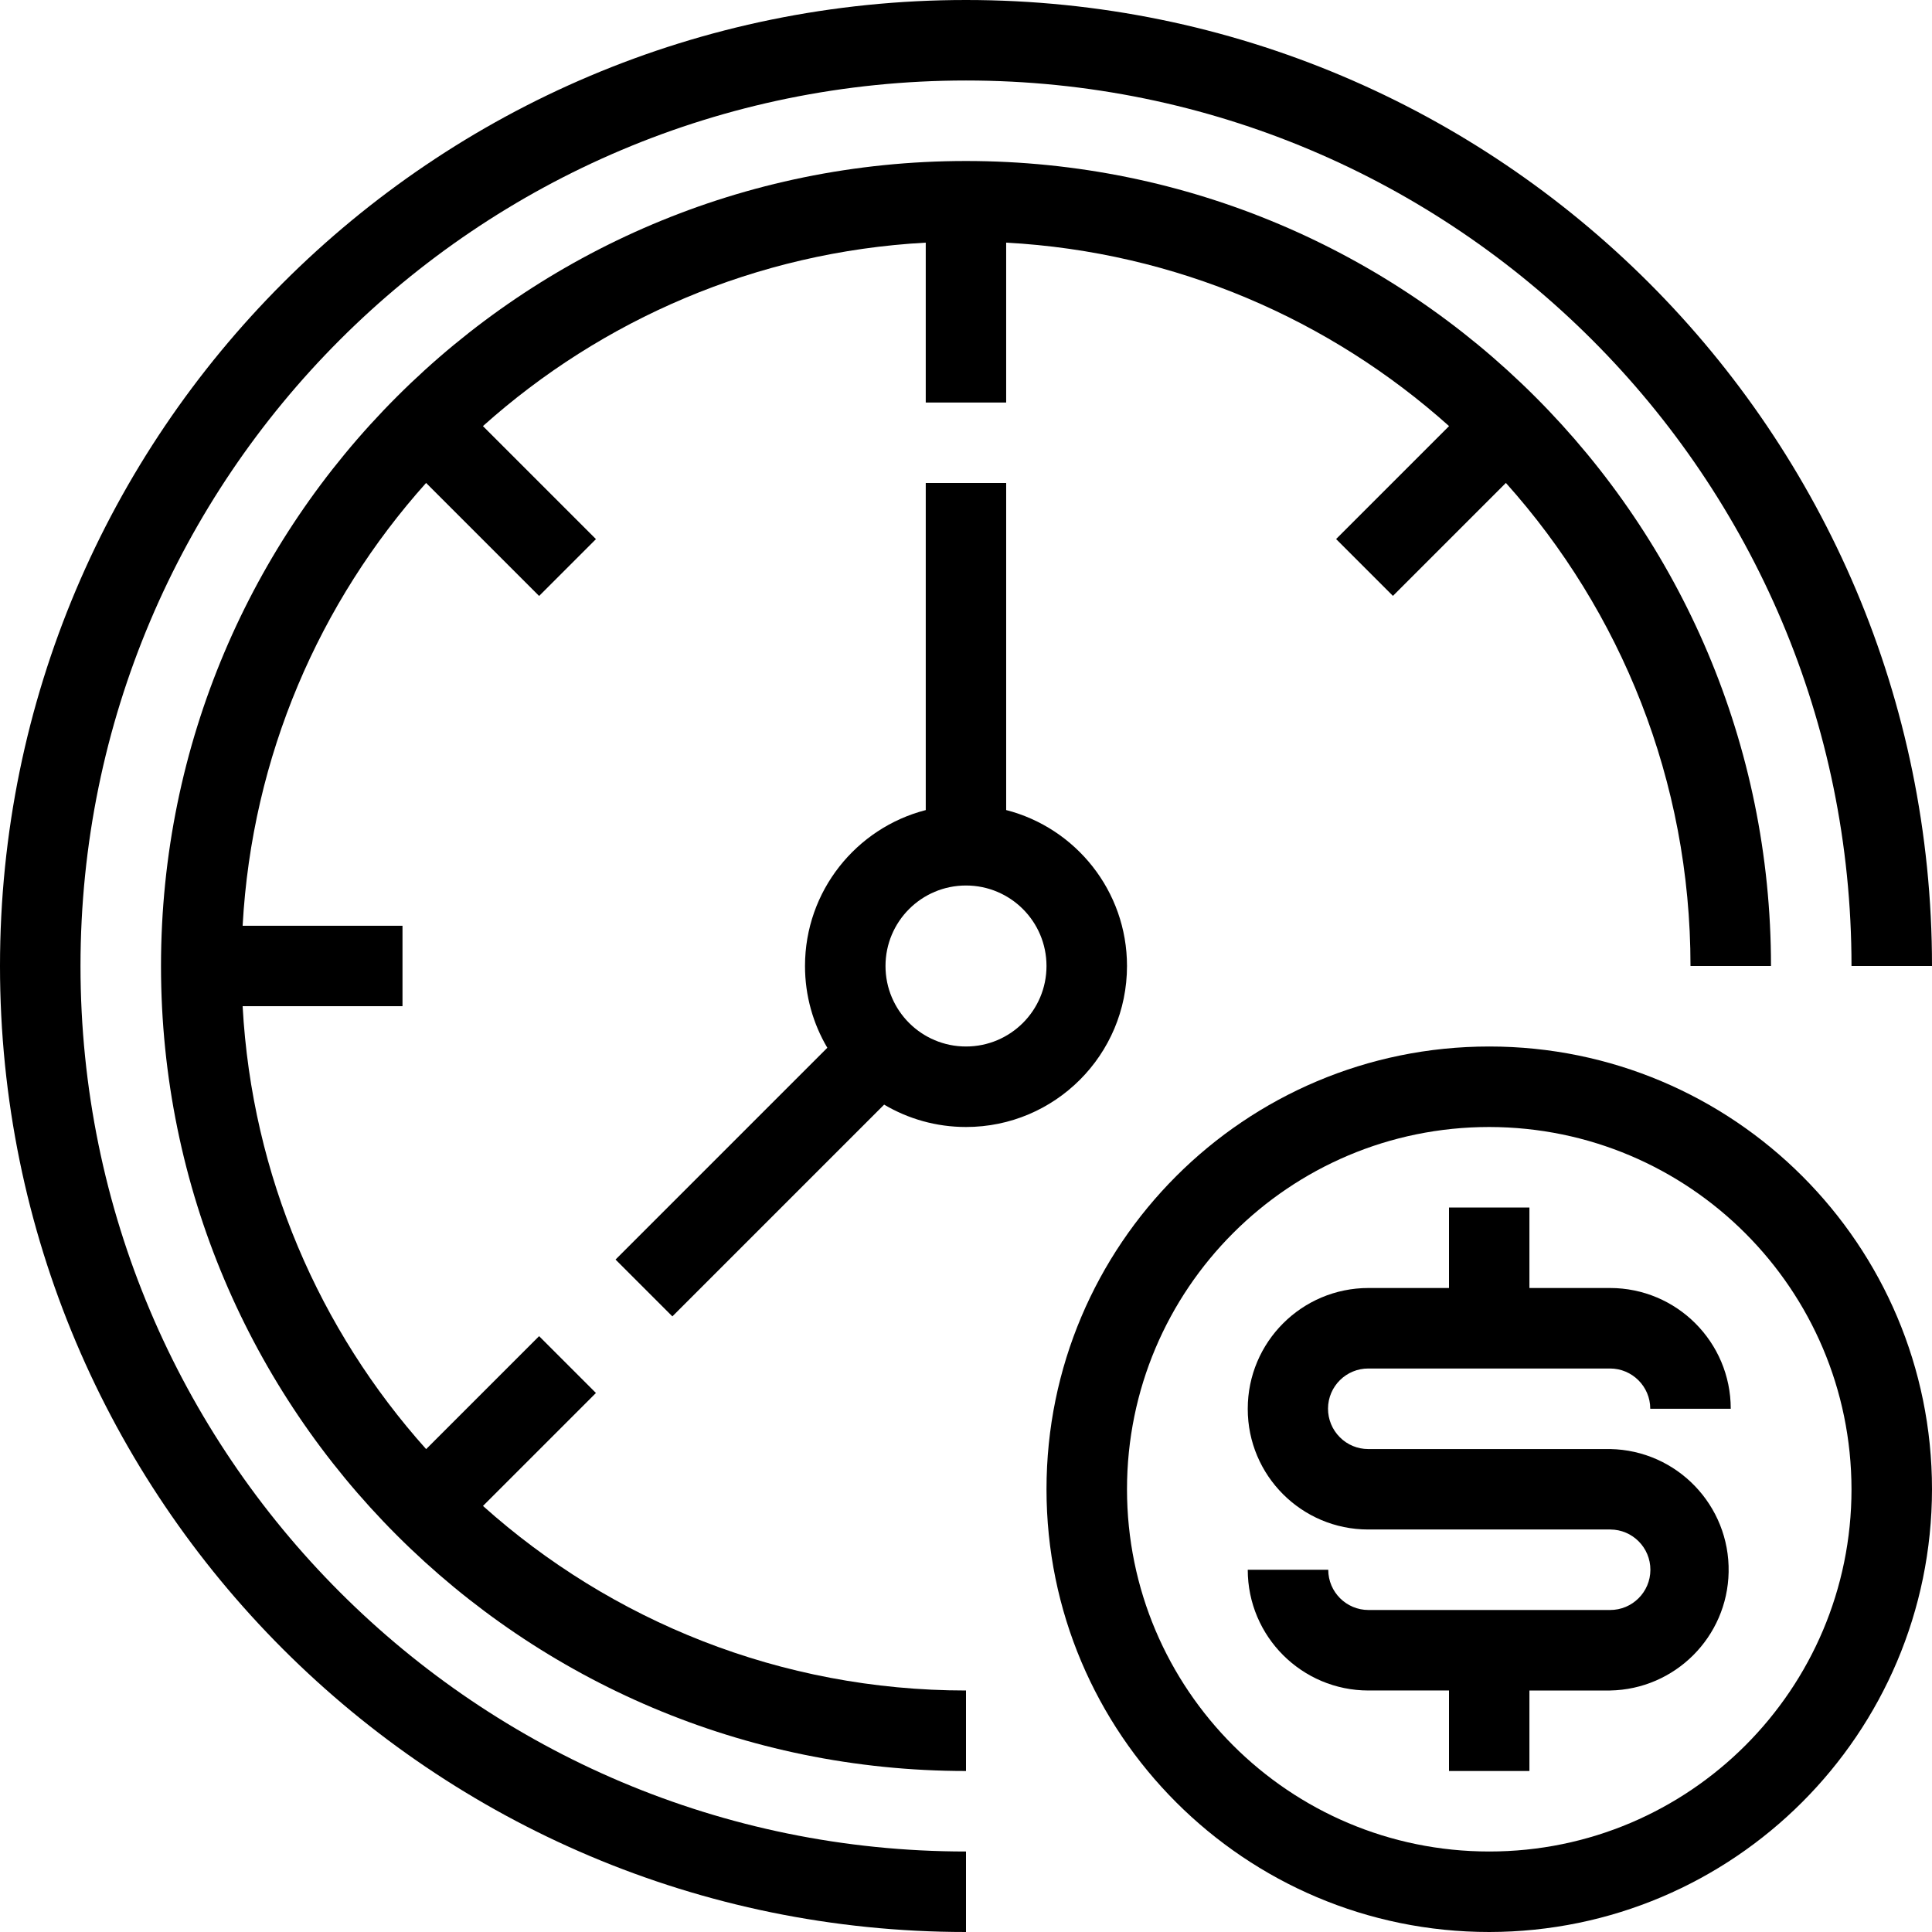
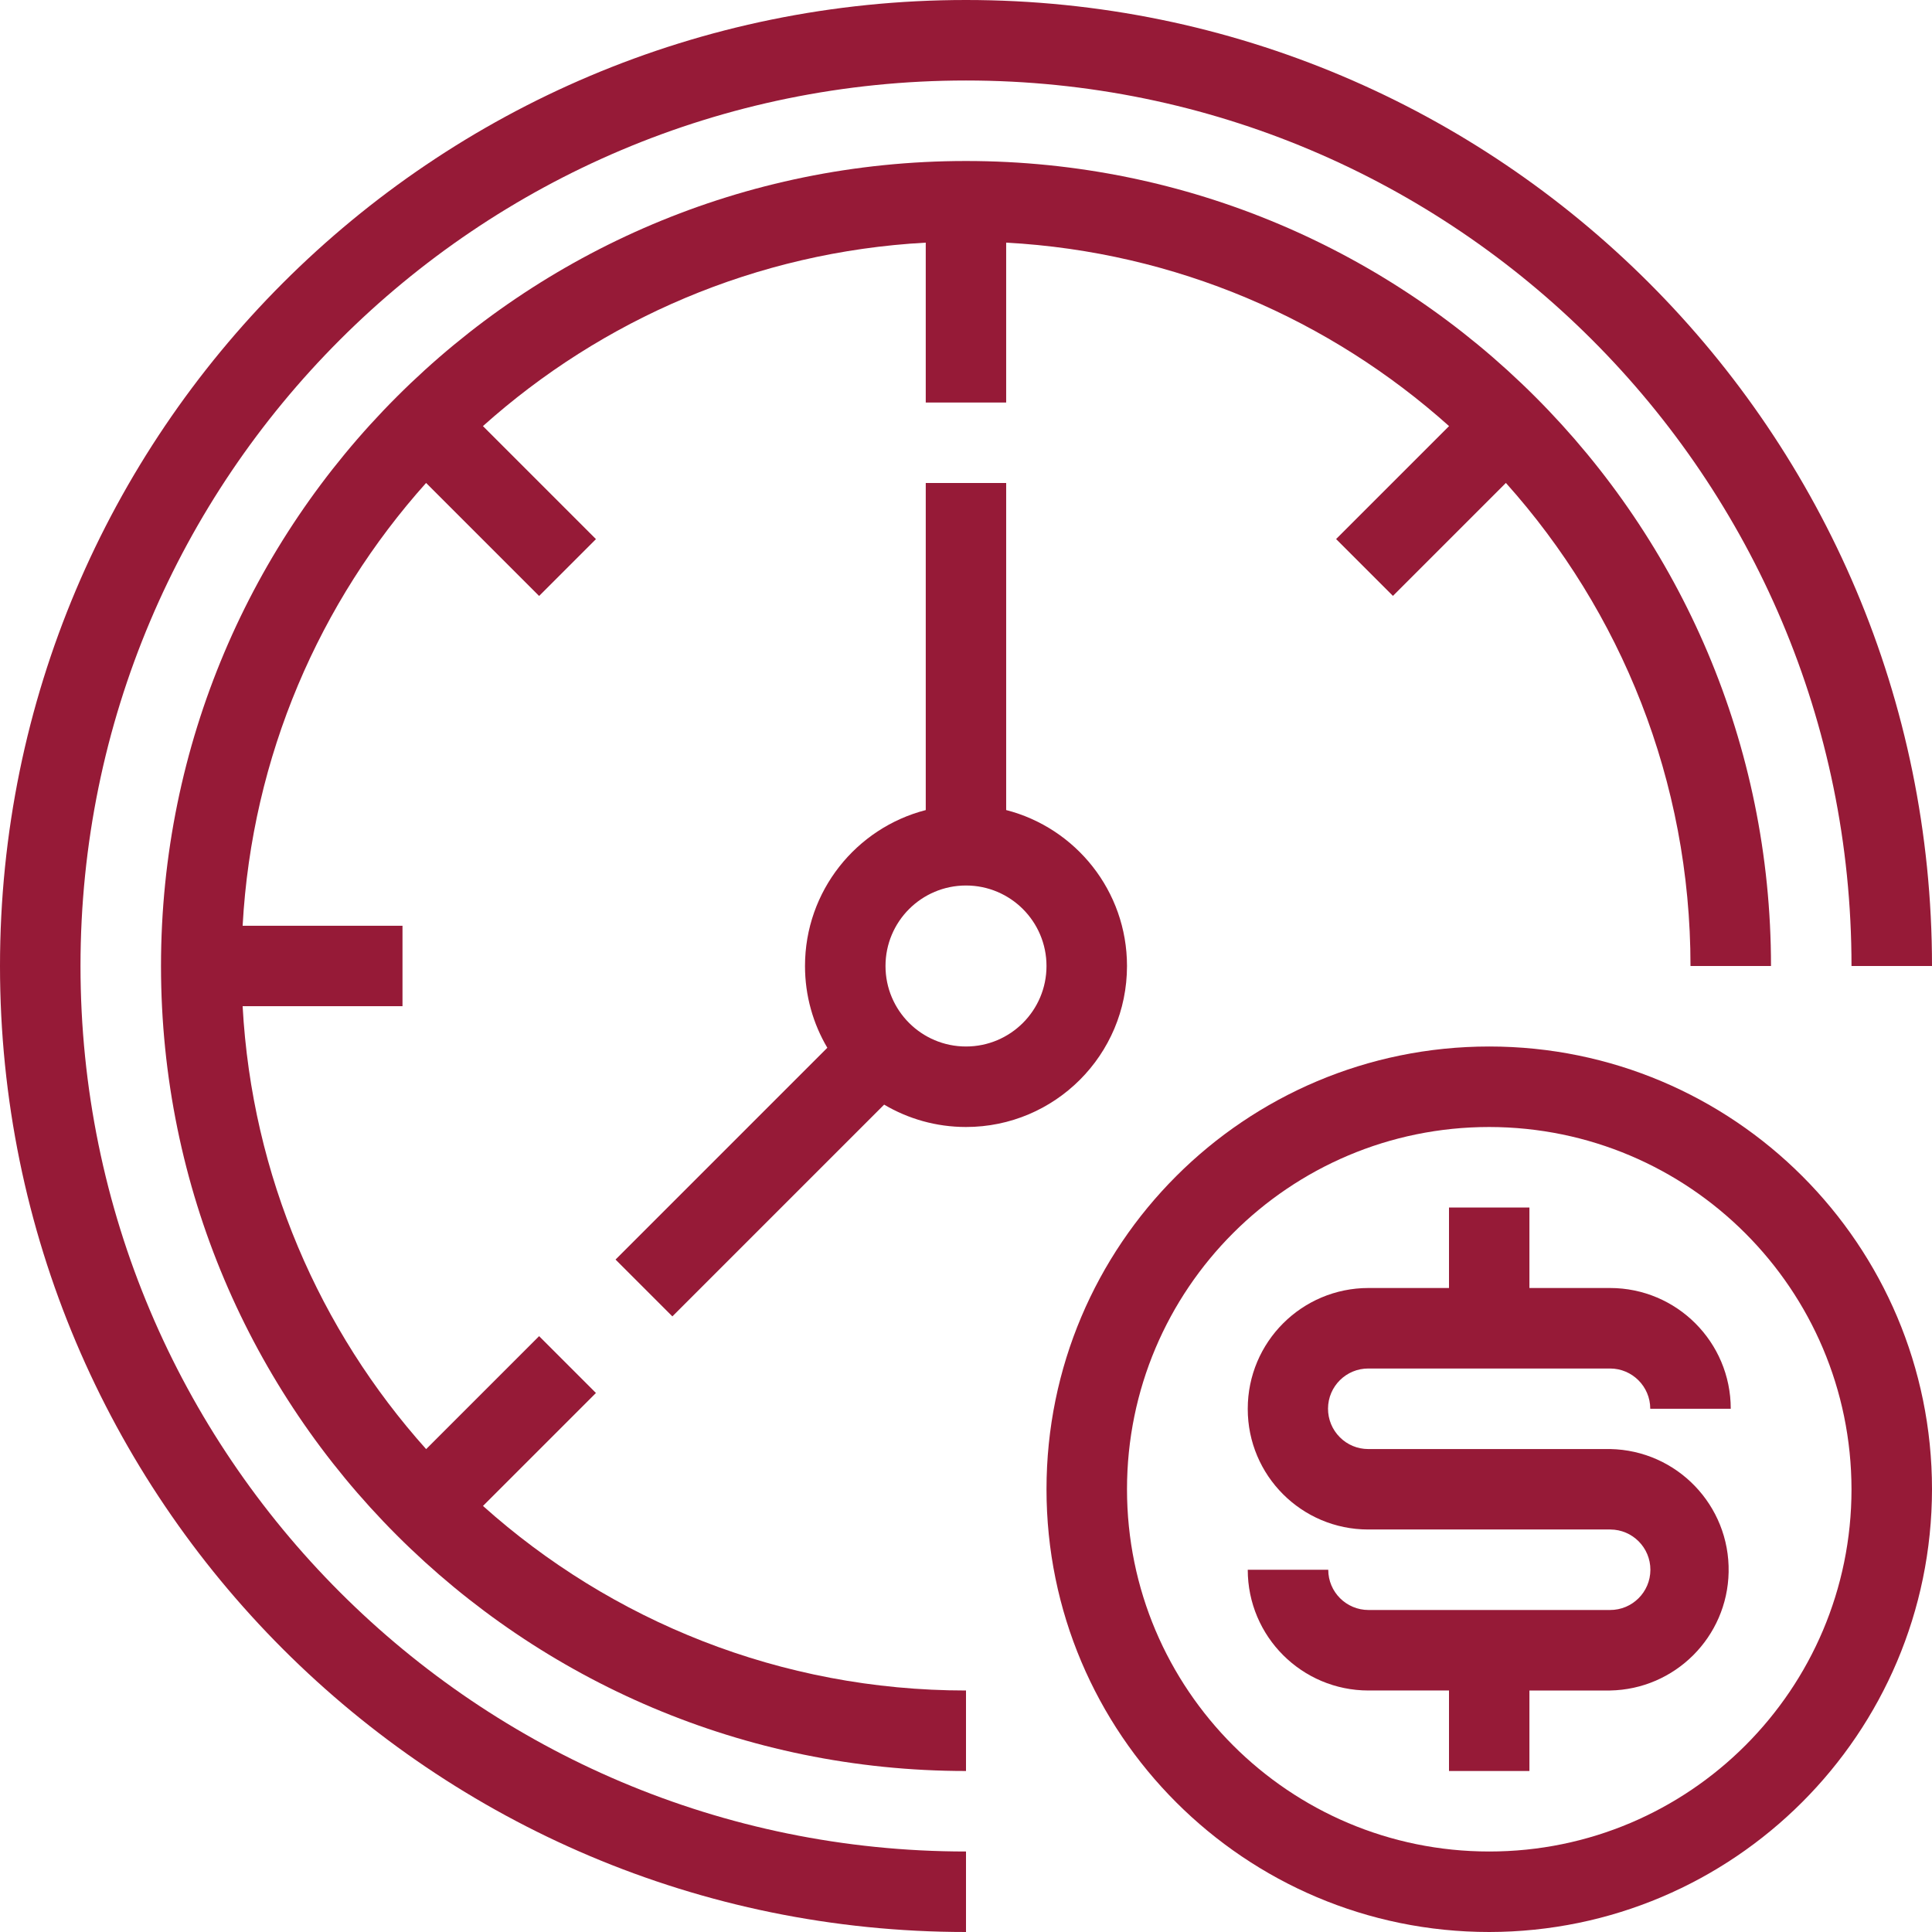
- <svg xmlns="http://www.w3.org/2000/svg" version="1.1" id="Capa_1" x="0px" y="0px" viewBox="0 0 512 512" style="enable-background:new 0 0 512 512;" xml:space="preserve">
+ <svg xmlns="http://www.w3.org/2000/svg" version="1.1" id="Capa_1" x="0px" y="0px" viewBox="0 0 512 512" style="enable-background:new 0 0 512 512;fill:#961a37;" xml:space="preserve">
  <g>
    <g>
      <path d="M426.72,384.011h-64.16c-2.802-0.003-5.488-1.12-7.467-3.104c-2.035-2.018-3.172-4.77-3.155-7.635    c0.034-5.892,4.838-10.64,10.729-10.605H384h21.312h21.355c5.891,0,10.667,4.776,10.667,10.667h21.333c0-17.673-14.327-32-32-32    h-21.355V320H384v21.333h-21.333c-17.673,0-32,14.327-32,32c0,0.018,0,0.036,0,0.053c-0.012,17.632,14.272,31.935,31.904,31.947    h64.171c5.891,0.021,10.65,4.813,10.629,10.704s-4.813,10.65-10.704,10.629h-64c-5.891,0-10.667-4.776-10.667-10.667h-21.333    c0,17.673,14.327,32,32,32H384v21.333h21.312V448h21.355c17.216-0.3,31.109-14.169,31.437-31.385    C458.441,398.945,444.39,384.348,426.72,384.011z" />
    </g>
  </g>
  <g>
    <g>
      <path d="M256,0C114.615,0,0,114.615,0,256s114.615,256,256,256v-21.333C126.397,490.667,21.333,385.603,21.333,256    S126.397,21.333,256,21.333S490.667,126.397,490.667,256H512C512,114.615,397.385,0,256,0z" />
    </g>
  </g>
  <g>
    <g>
      <path d="M394.667,277.333c-64.801,0-117.333,52.532-117.333,117.333S329.865,512,394.667,512    c64.77-0.076,117.257-52.564,117.333-117.333C512,329.865,459.468,277.333,394.667,277.333z M394.667,490.667    c-53.019,0-96-42.981-96-96c0-53.019,42.981-96,96-96c52.993,0.065,95.935,43.007,96,96    C490.667,447.686,447.686,490.667,394.667,490.667z" />
    </g>
  </g>
  <g>
    <g>
      <path d="M266.646,214.672V128h-21.312v86.678c-18.402,4.737-32,21.441-32,41.322c0,7.913,2.162,15.318,5.916,21.67l-56.125,56.125    l15.062,15.062l56.12-56.12c6.357,3.762,13.771,5.929,21.693,5.929c23.564,0.001,42.667-19.102,42.667-42.666    C298.667,236.111,285.059,219.402,266.646,214.672z M256,277.333c-11.782,0-21.333-9.551-21.333-21.333    c0-11.782,9.551-21.333,21.333-21.333c11.782,0,21.333,9.551,21.333,21.333C277.333,267.782,267.782,277.333,256,277.333z" />
    </g>
  </g>
  <g>
    <g>
      <path d="M256,42.667C138.18,42.667,42.667,138.179,42.667,256S138.179,469.333,256,469.333V448    c-49.181,0-94.034-18.5-128.004-48.909l29.935-29.935l-15.062-15.062l-29.937,29.937c-28.213-31.506-46.174-72.379-48.634-117.385    h42.368v-21.312H64.3c2.464-44.991,20.418-85.851,48.62-117.35l29.952,29.952l15.062-15.062l-29.952-29.952    c31.499-28.203,72.359-46.157,117.351-48.621v42.367h21.312v-42.37c45,2.46,85.867,20.415,117.371,48.621l-29.934,29.934    l15.062,15.062l29.934-29.934C429.495,161.954,448,206.813,448,256h21.333C469.333,138.179,373.82,42.667,256,42.667z" />
    </g>
  </g>
  <g>
</g>
  <g>
</g>
  <g>
</g>
  <g>
</g>
  <g>
</g>
  <g>
</g>
  <g>
</g>
  <g>
</g>
  <g>
</g>
  <g>
</g>
  <g>
</g>
  <g>
</g>
  <g>
</g>
  <g>
</g>
  <g>
</g>
</svg>
